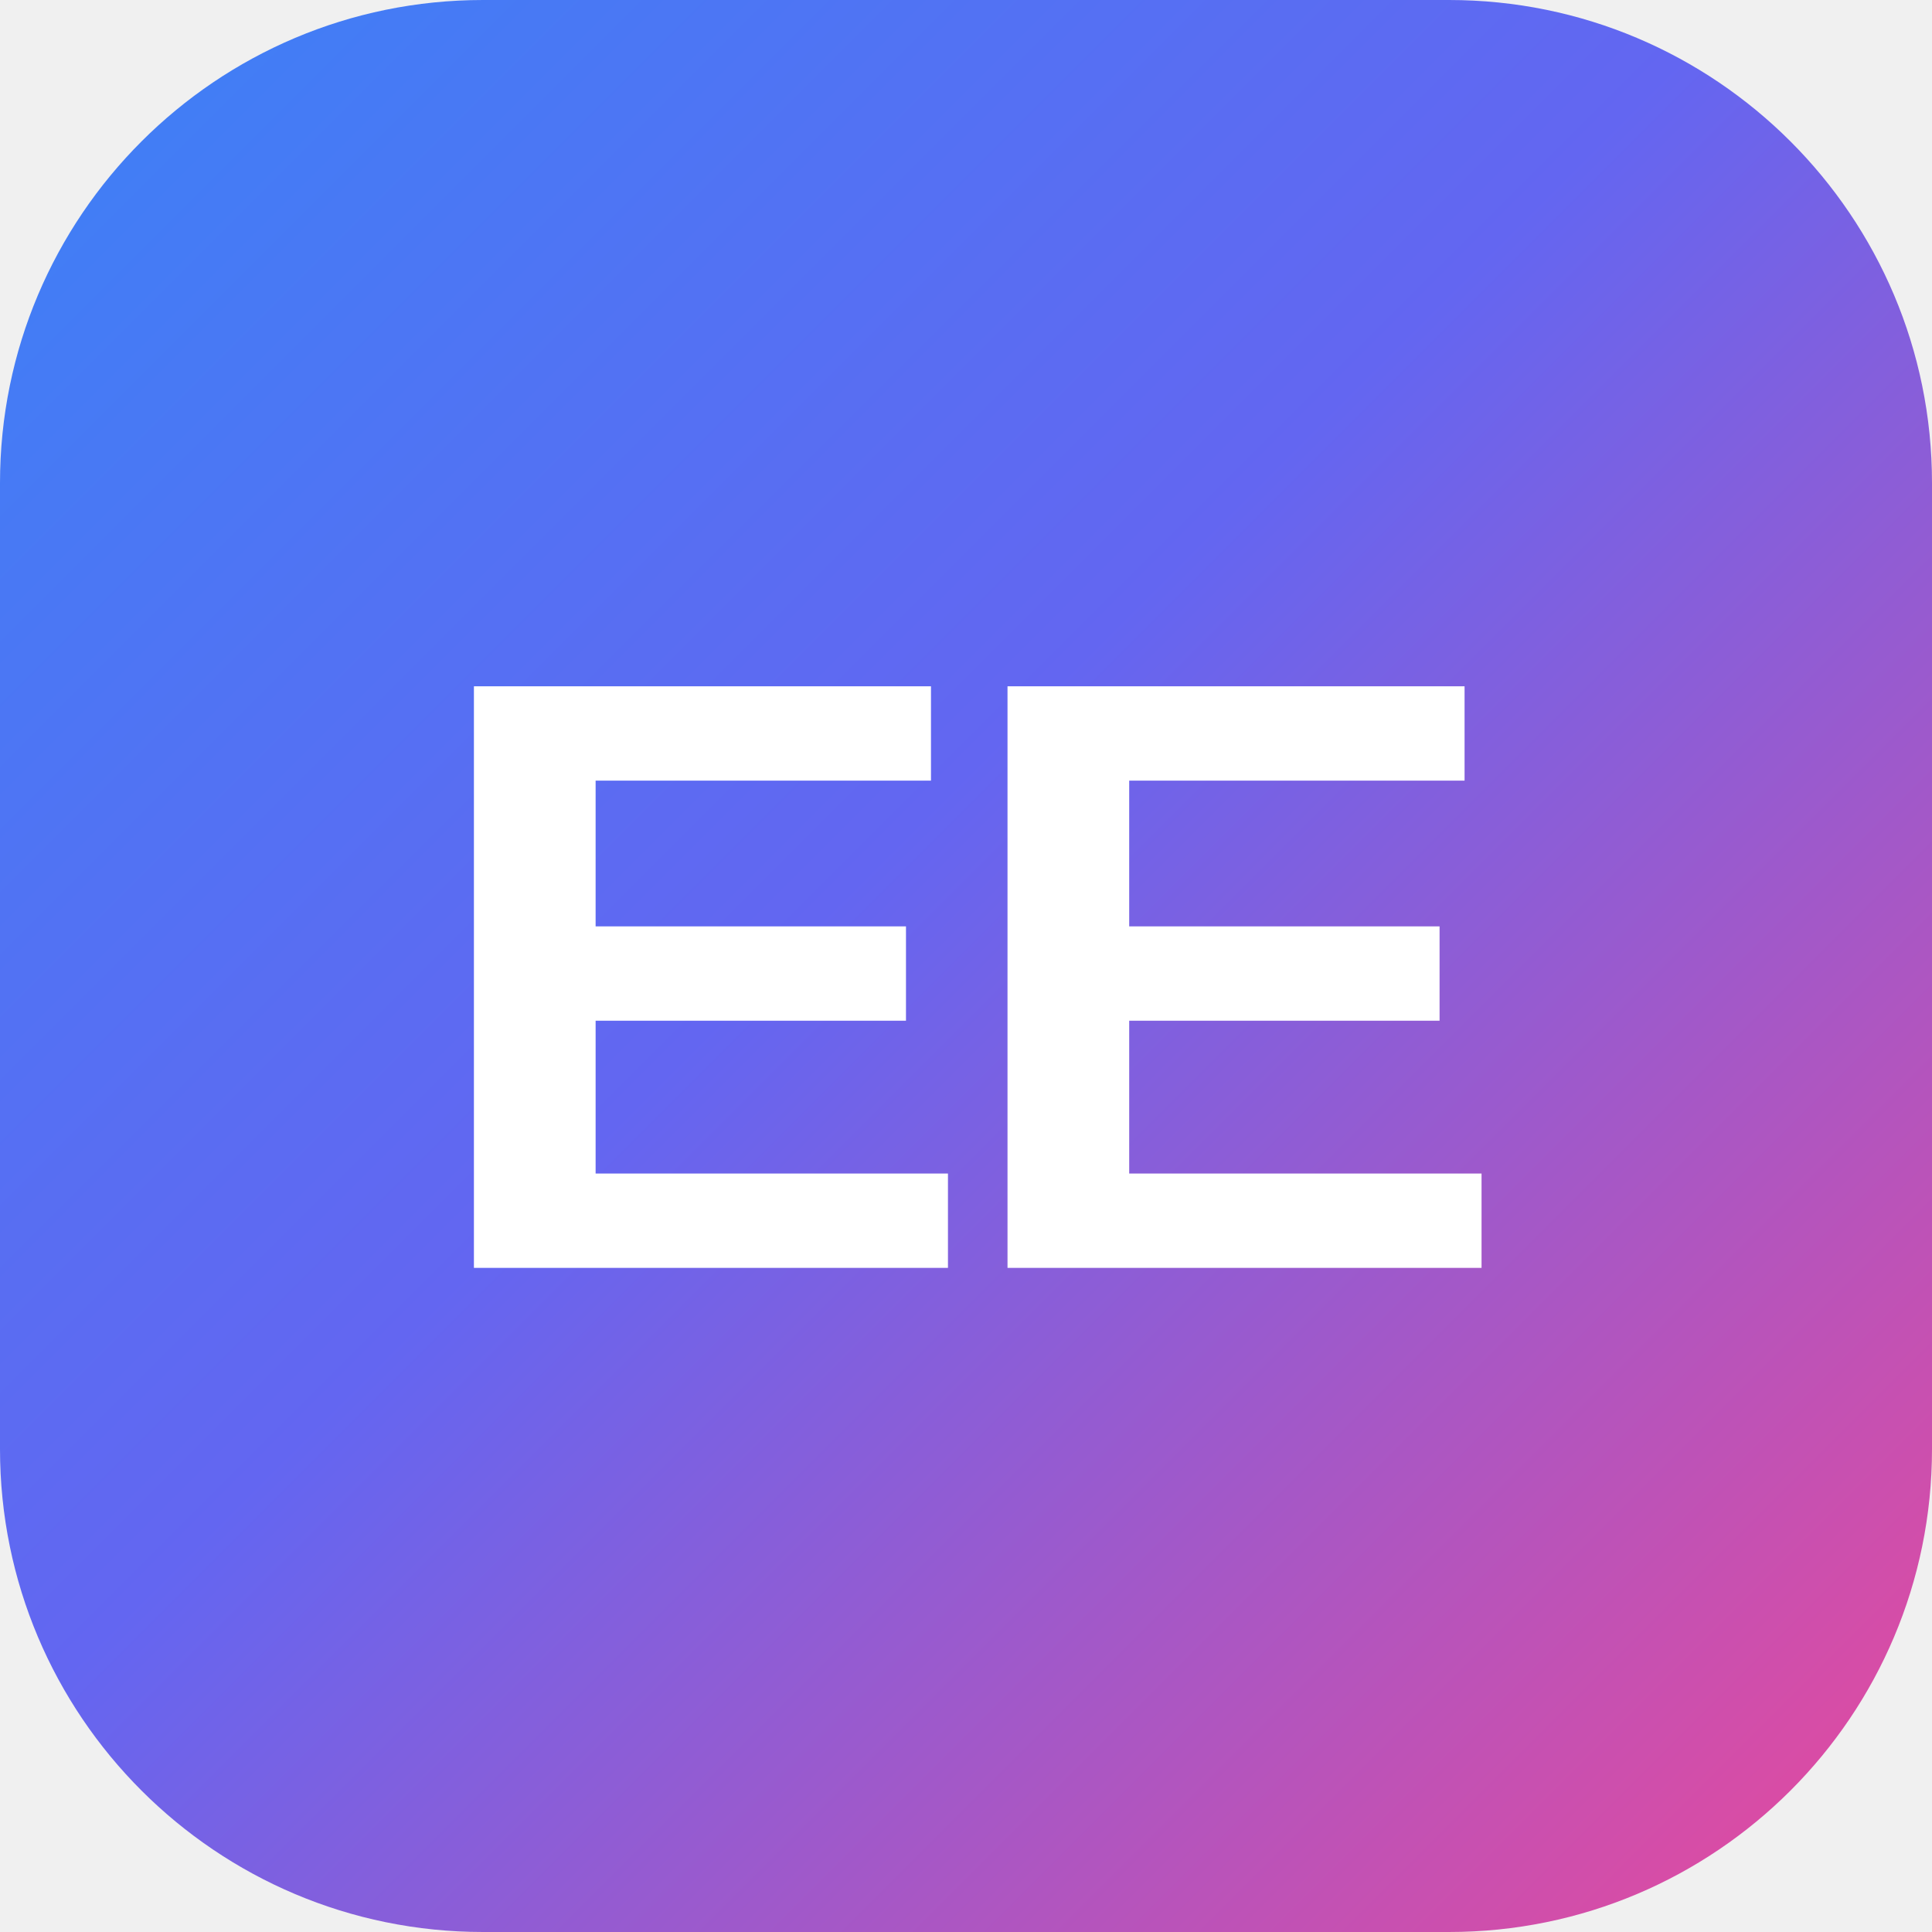
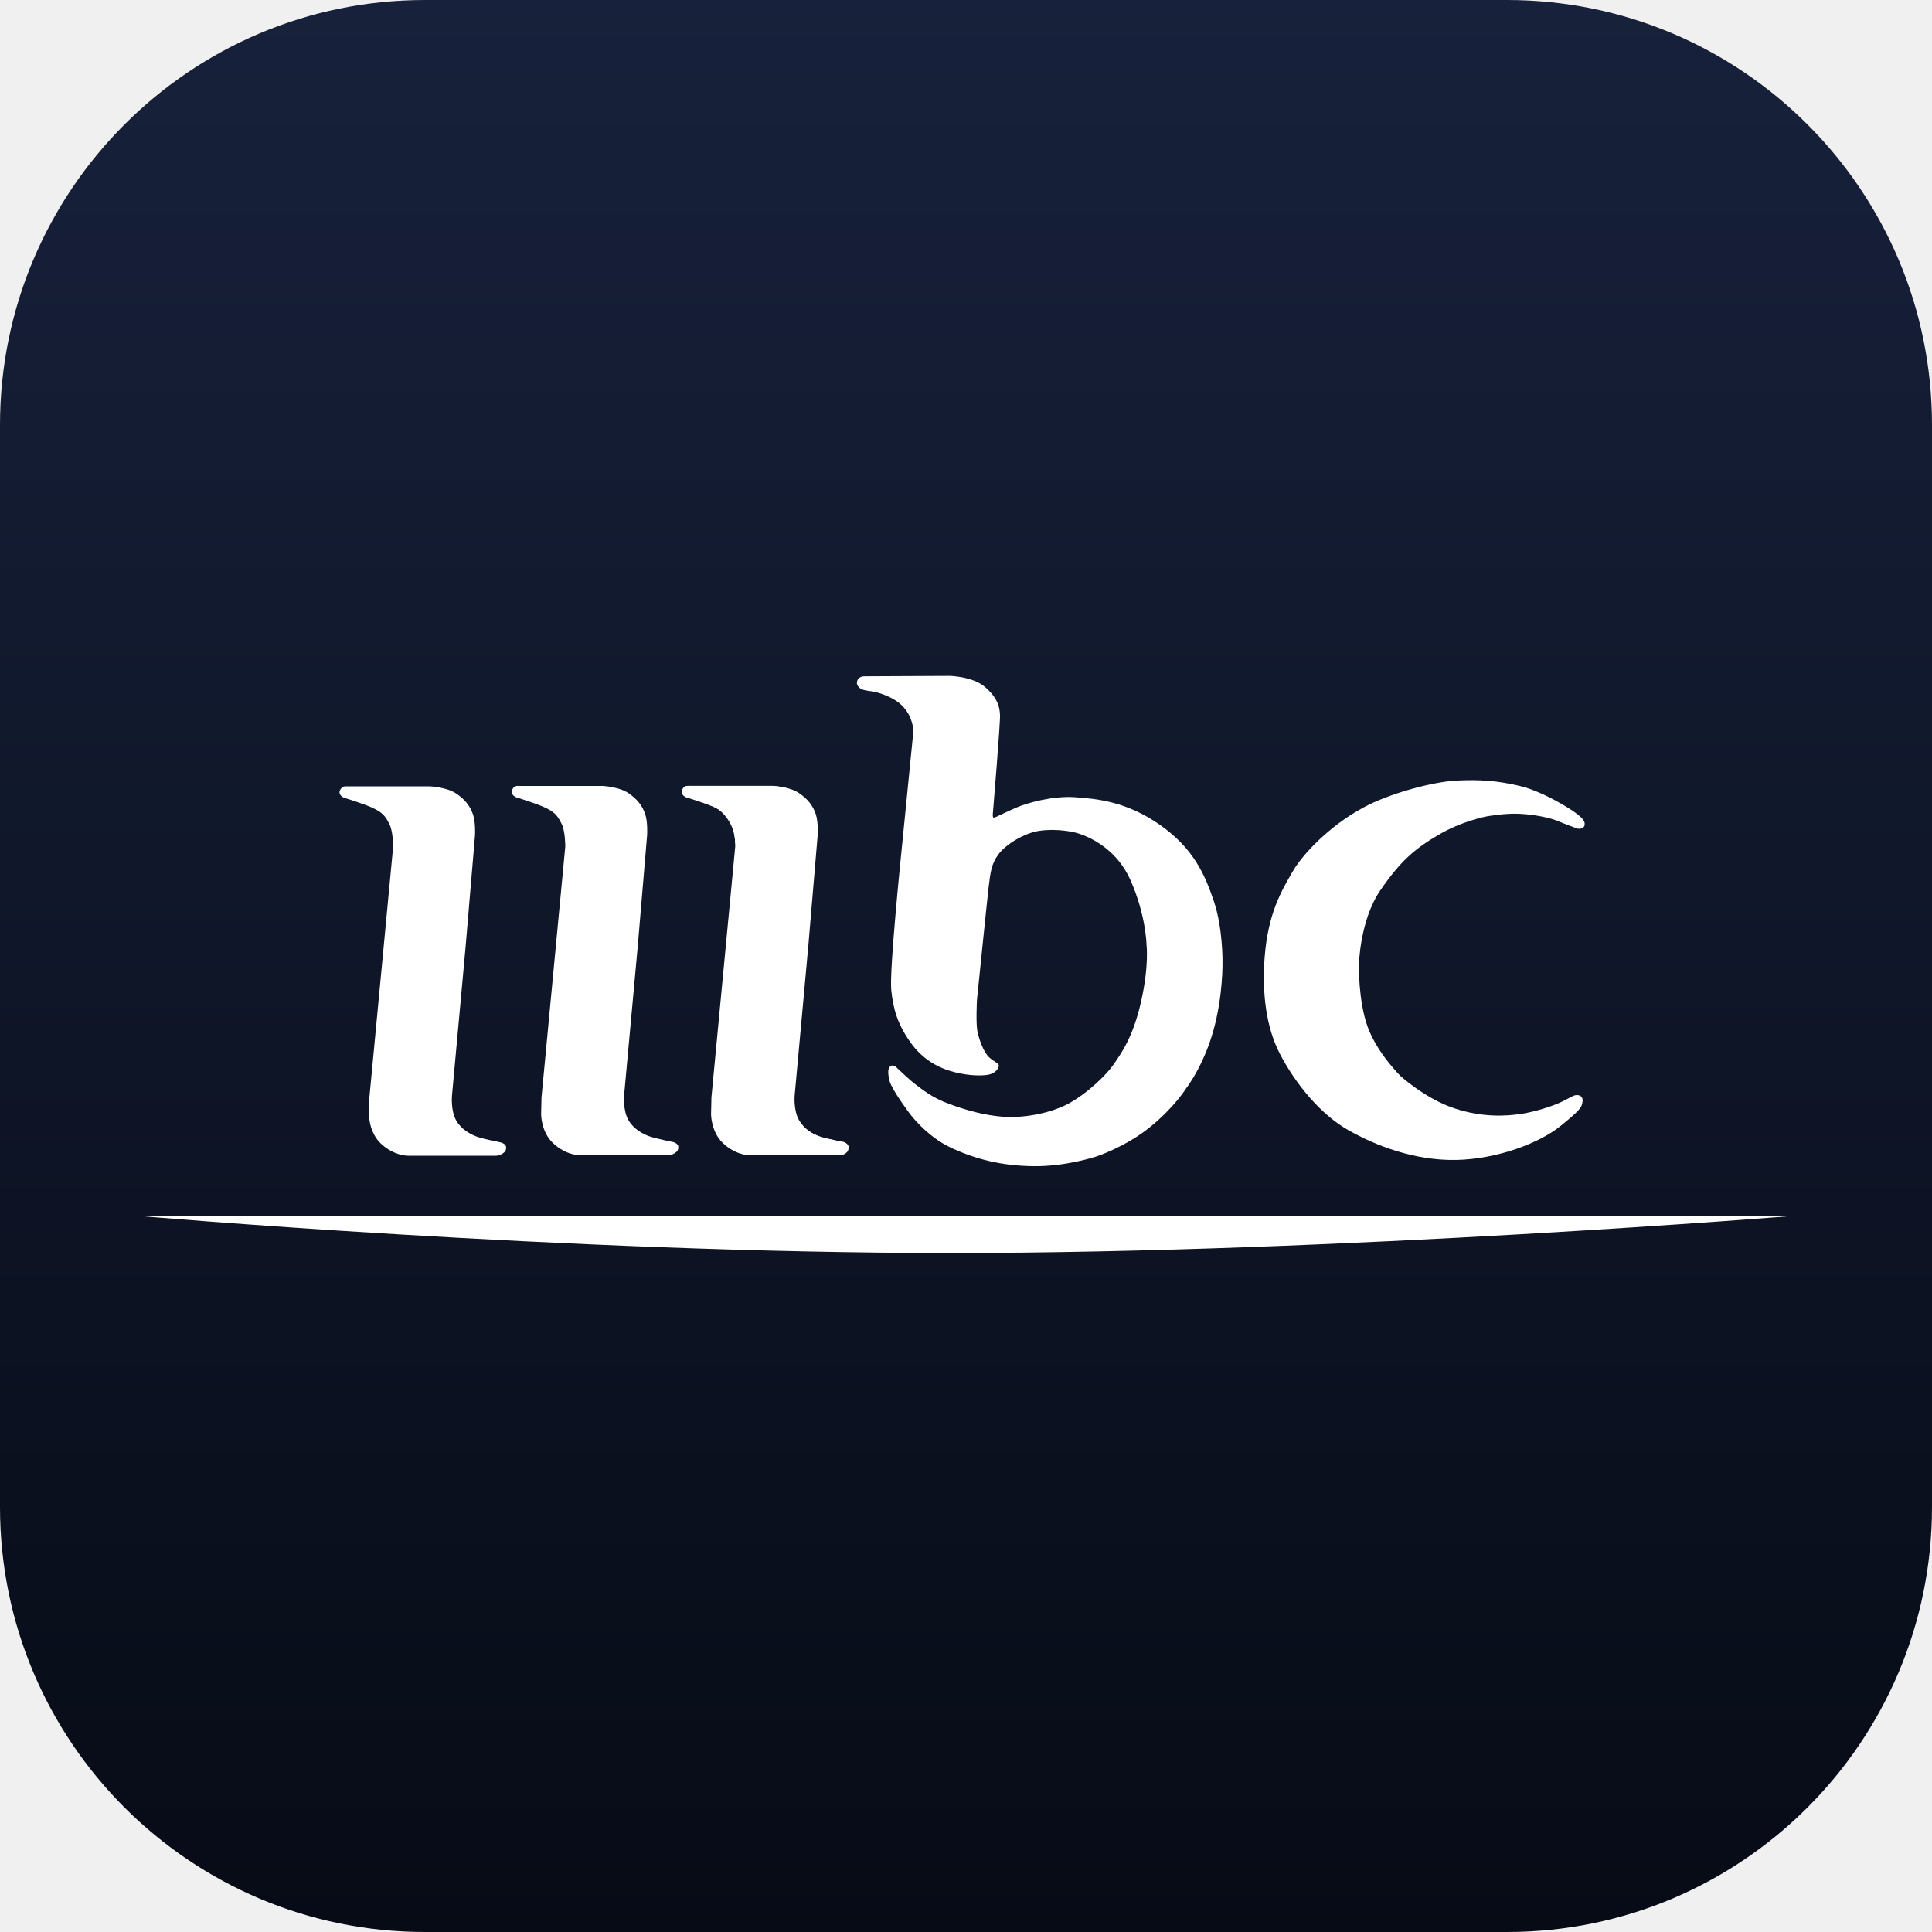
- <svg xmlns="http://www.w3.org/2000/svg" viewBox="0 0 64 64">
+ <svg xmlns="http://www.w3.org/2000/svg" width="64" height="64" viewBox="0 0 64 64">
  <defs>
-     <linearGradient id="g" x1="0" y1="0" x2="1" y2="1">
-       <stop offset="0" stop-color="#3b82f6" />
-       <stop offset=".45" stop-color="#6366f1" />
-       <stop offset="1" stop-color="#ec4899" />
+     <linearGradient id="bg" x1="0" y1="0" x2="0" y2="1">
+       <stop offset="0" stop-color="#17213b" />
+       <stop offset="1" stop-color="#070b16" />
    </linearGradient>
  </defs>
-   <rect width="64" height="64" rx="16" fill="url(#g)" />
-   <text x="32" y="42" text-anchor="middle" font-family="Segoe UI,Arial,sans-serif" font-size="28" font-weight="800" fill="#fff" letter-spacing="-1">EE</text>
+   <rect width="64" height="64" rx="14.08" fill="url(#bg)" />
+   <g transform="translate(4.480 22.390) scale(0.21841)" fill="#ffffff">
+     <path d="M31.606 18.455C31.133 18.222 30.718 17.751 31.193 17.109C31.523 16.664 32.021 16.754 32.021 16.754H44.732C44.732 16.754 47.215 16.874 48.633 17.813C50.05 18.747 50.82 19.806 51.236 21.035C51.648 22.265 51.531 24.198 51.531 24.198L50.113 41.015L48.043 63.634C48.043 63.634 47.819 65.914 48.69 67.444C49.46 68.795 50.88 69.553 51.883 69.905C52.888 70.254 55.545 70.782 55.545 70.782C55.545 70.782 56.255 71.018 56.255 71.489C56.255 71.96 56.138 72.193 55.666 72.483C55.19 72.775 54.721 72.775 54.721 72.775H41.422C41.422 72.775 39.269 72.857 37.224 70.901C35.449 69.204 35.449 66.567 35.449 66.567L35.509 63.986L39.114 25.958C39.114 25.958 39.137 23.704 38.584 22.56C37.934 21.211 37.462 20.686 35.924 19.982C34.701 19.42 31.608 18.458 31.608 18.458" />
+     <path d="M83.583 18.378C83.108 18.145 82.695 17.677 83.171 17.03C83.5 16.584 83.998 16.678 83.998 16.678H96.71C96.71 16.678 99.189 16.797 100.607 17.734C102.03 18.671 102.798 19.724 103.21 20.956C103.622 22.188 103.508 24.121 103.508 24.121L102.087 40.941L100.02 63.557C100.02 63.557 99.796 65.837 100.667 67.364C101.437 68.71 102.72 69.493 103.725 69.845C104.731 70.197 107.523 70.706 107.523 70.706C107.523 70.706 108.19 70.987 108.19 71.455C108.19 71.923 108.104 72.187 107.629 72.48C107.153 72.775 106.698 72.698 106.698 72.698H93.394C93.394 72.698 91.243 72.778 89.198 70.822C87.423 69.121 87.423 66.487 87.423 66.487L87.483 63.91L91.088 25.878C91.088 25.878 90.977 23.877 90.421 22.733C89.774 21.385 88.946 20.505 87.895 19.9C86.727 19.23 83.58 18.378 83.58 18.378" />
+     <path d="M109.931 1.874C109.519 1.522 109.344 1.226 109.519 0.701C109.753 0 110.704 0.06 110.704 0.06L123.53 0C123.53 0 127.021 0.06 128.908 1.698C130.798 3.338 131.096 4.684 131.159 5.916C131.219 7.145 130.091 20.683 130.091 20.683C130.091 20.683 129.973 21.504 130.211 21.504C130.449 21.504 132.218 20.567 133.756 19.923C135.291 19.278 139.134 18.165 142.507 18.401C145.872 18.634 150.365 19.045 155.448 22.619C160.534 26.193 162.249 30.179 163.609 34.221C164.966 38.264 164.906 43.306 164.906 43.306C164.906 43.306 165.027 48.52 163.489 53.911C161.954 59.299 159.411 62.524 159.411 62.524C159.411 62.524 157.696 65.337 153.973 68.383C150.248 71.432 145.755 72.897 145.755 72.897C145.755 72.897 141.201 74.419 136.236 74.362C131.273 74.302 127.499 73.275 123.945 71.668C119.922 69.851 117.385 66.274 117.385 66.274C117.385 66.274 114.779 62.816 114.424 61.471C114.072 60.123 114.189 59.538 114.487 59.242C114.779 58.95 115.194 59.129 115.369 59.299C115.549 59.475 117.385 61.235 118.324 61.937C119.275 62.643 120.752 63.929 123.467 64.926C126.188 65.922 128.73 66.621 131.568 66.859C134.403 67.092 138.541 66.453 141.439 64.926C144.337 63.401 147.35 60.472 148.415 58.891C149.483 57.306 151.313 54.905 152.556 49.398C153.793 43.89 153.38 40.785 153.38 40.785C153.38 40.785 153.317 36.328 150.955 30.997C148.266 24.927 142.444 23.732 142.444 23.732C142.444 23.732 139.861 23.091 137.124 23.499C134.761 23.849 131.981 25.609 130.915 27.073C129.853 28.538 129.733 29.651 129.438 31.996C129.303 33.066 127.662 49.165 127.662 49.165C127.662 49.165 127.488 52.622 127.722 53.852C127.96 55.084 128.667 57.074 129.498 57.837C130.328 58.601 131.039 58.717 130.976 59.186C130.915 59.654 130.331 60.301 129.441 60.474C128.553 60.651 126.72 60.707 124.355 60.123C121.992 59.538 119.507 58.309 117.557 55.552C115.607 52.796 114.954 50.51 114.659 47.584C114.367 44.648 116.196 26.781 116.196 26.781L118.029 8.323C118.029 8.323 117.966 6.098 116.254 4.457C114.541 2.816 111.818 2.348 111.818 2.348C111.818 2.348 110.34 2.228 109.925 1.879" />
+     <path d="M204.874 21.328C204.874 21.328 207.651 20.8 209.954 20.916C212.262 21.035 214.567 21.501 215.807 22.032C217.047 22.557 218.112 22.909 218.524 23.085C218.94 23.261 219.707 23.261 219.827 22.616C219.942 21.972 219.352 21.444 218.407 20.74C217.465 20.039 213.442 17.521 210.014 16.698C206.586 15.877 203.866 15.701 200.378 15.877C196.893 16.053 190.341 17.762 186.249 19.979C180.968 22.844 176.971 27.159 175.49 29.762C173.895 32.575 171.816 35.908 171.295 42.715C170.883 48.106 171.53 53.321 173.6 57.303C176.029 61.99 179.866 66.564 184.007 68.906C188.142 71.25 194.052 73.533 200.318 73.416C206.586 73.3 212.969 70.839 216.102 68.321C219.235 65.8 219.323 65.434 219.472 64.804C219.707 63.81 219.12 63.574 218.648 63.574C218.175 63.574 217.82 63.87 216.397 64.571C214.979 65.275 212.142 66.155 210.071 66.447C208.006 66.74 204.395 67.035 200.023 65.567C195.647 64.102 191.924 60.702 191.924 60.702C191.924 60.702 188.434 57.303 186.956 53.321C185.476 49.335 185.596 43.828 185.596 43.828C185.596 43.828 185.713 37.089 188.846 32.521C191.979 27.951 194.164 26.168 197.712 24.081C201.2 22.032 204.865 21.328 204.865 21.328" />
+     <path d="M57.719 18.384C57.241 18.151 56.831 17.683 57.301 17.035C57.63 16.59 58.131 16.686 58.131 16.686H70.843C70.843 16.686 73.323 16.803 74.74 17.742C76.16 18.679 76.931 19.735 77.343 20.964C77.758 22.194 77.638 24.13 77.638 24.13L76.221 40.947L74.15 63.563C74.15 63.563 73.93 65.843 74.803 67.373C75.573 68.721 76.988 69.485 77.993 69.837C78.998 70.186 81.661 70.717 81.661 70.717C81.661 70.717 82.369 70.947 82.369 71.418C82.369 71.889 82.254 72.122 81.782 72.414C81.306 72.707 80.831 72.707 80.831 72.707H67.529C67.529 72.707 65.376 72.789 63.331 70.83C61.559 69.133 61.559 66.496 61.559 66.496L61.619 63.918L65.224 25.89C65.224 25.89 65.242 23.633 64.695 22.489C64.042 21.143 63.572 20.615 62.031 19.914C60.806 19.352 57.719 18.39 57.719 18.39" />
+     <path d="M83.491 18.384C83.016 18.151 82.606 17.683 83.079 17.035C83.405 16.59 83.904 16.686 83.904 16.686H96.615C96.615 16.686 99.101 16.803 100.515 17.742C101.936 18.679 102.703 19.735 103.118 20.964C103.531 22.194 103.416 24.13 103.416 24.13L101.996 40.947L99.928 63.563C99.928 63.563 99.708 65.843 100.578 67.373C101.346 68.721 102.766 69.485 103.771 69.837C104.771 70.186 107.434 70.717 107.434 70.717C107.434 70.717 108.141 70.947 108.141 71.418C108.141 71.889 108.024 72.122 107.551 72.414C107.079 72.707 106.606 72.707 106.606 72.707H93.302C93.302 72.707 91.148 72.789 89.107 70.83C87.334 69.133 87.334 66.496 87.334 66.496L87.391 63.918L91 25.89C91 25.89 91.02 23.633 90.467 22.489C89.82 21.143 89.344 20.615 87.809 19.914C86.584 19.352 83.494 18.39 83.494 18.39" />
+     <path d="M0 81.862H252C252 81.862 182.457 87.534 123.728 87.534C64.998 87.534 0 81.862 0 81.862Z" />
+   </g>
</svg>
